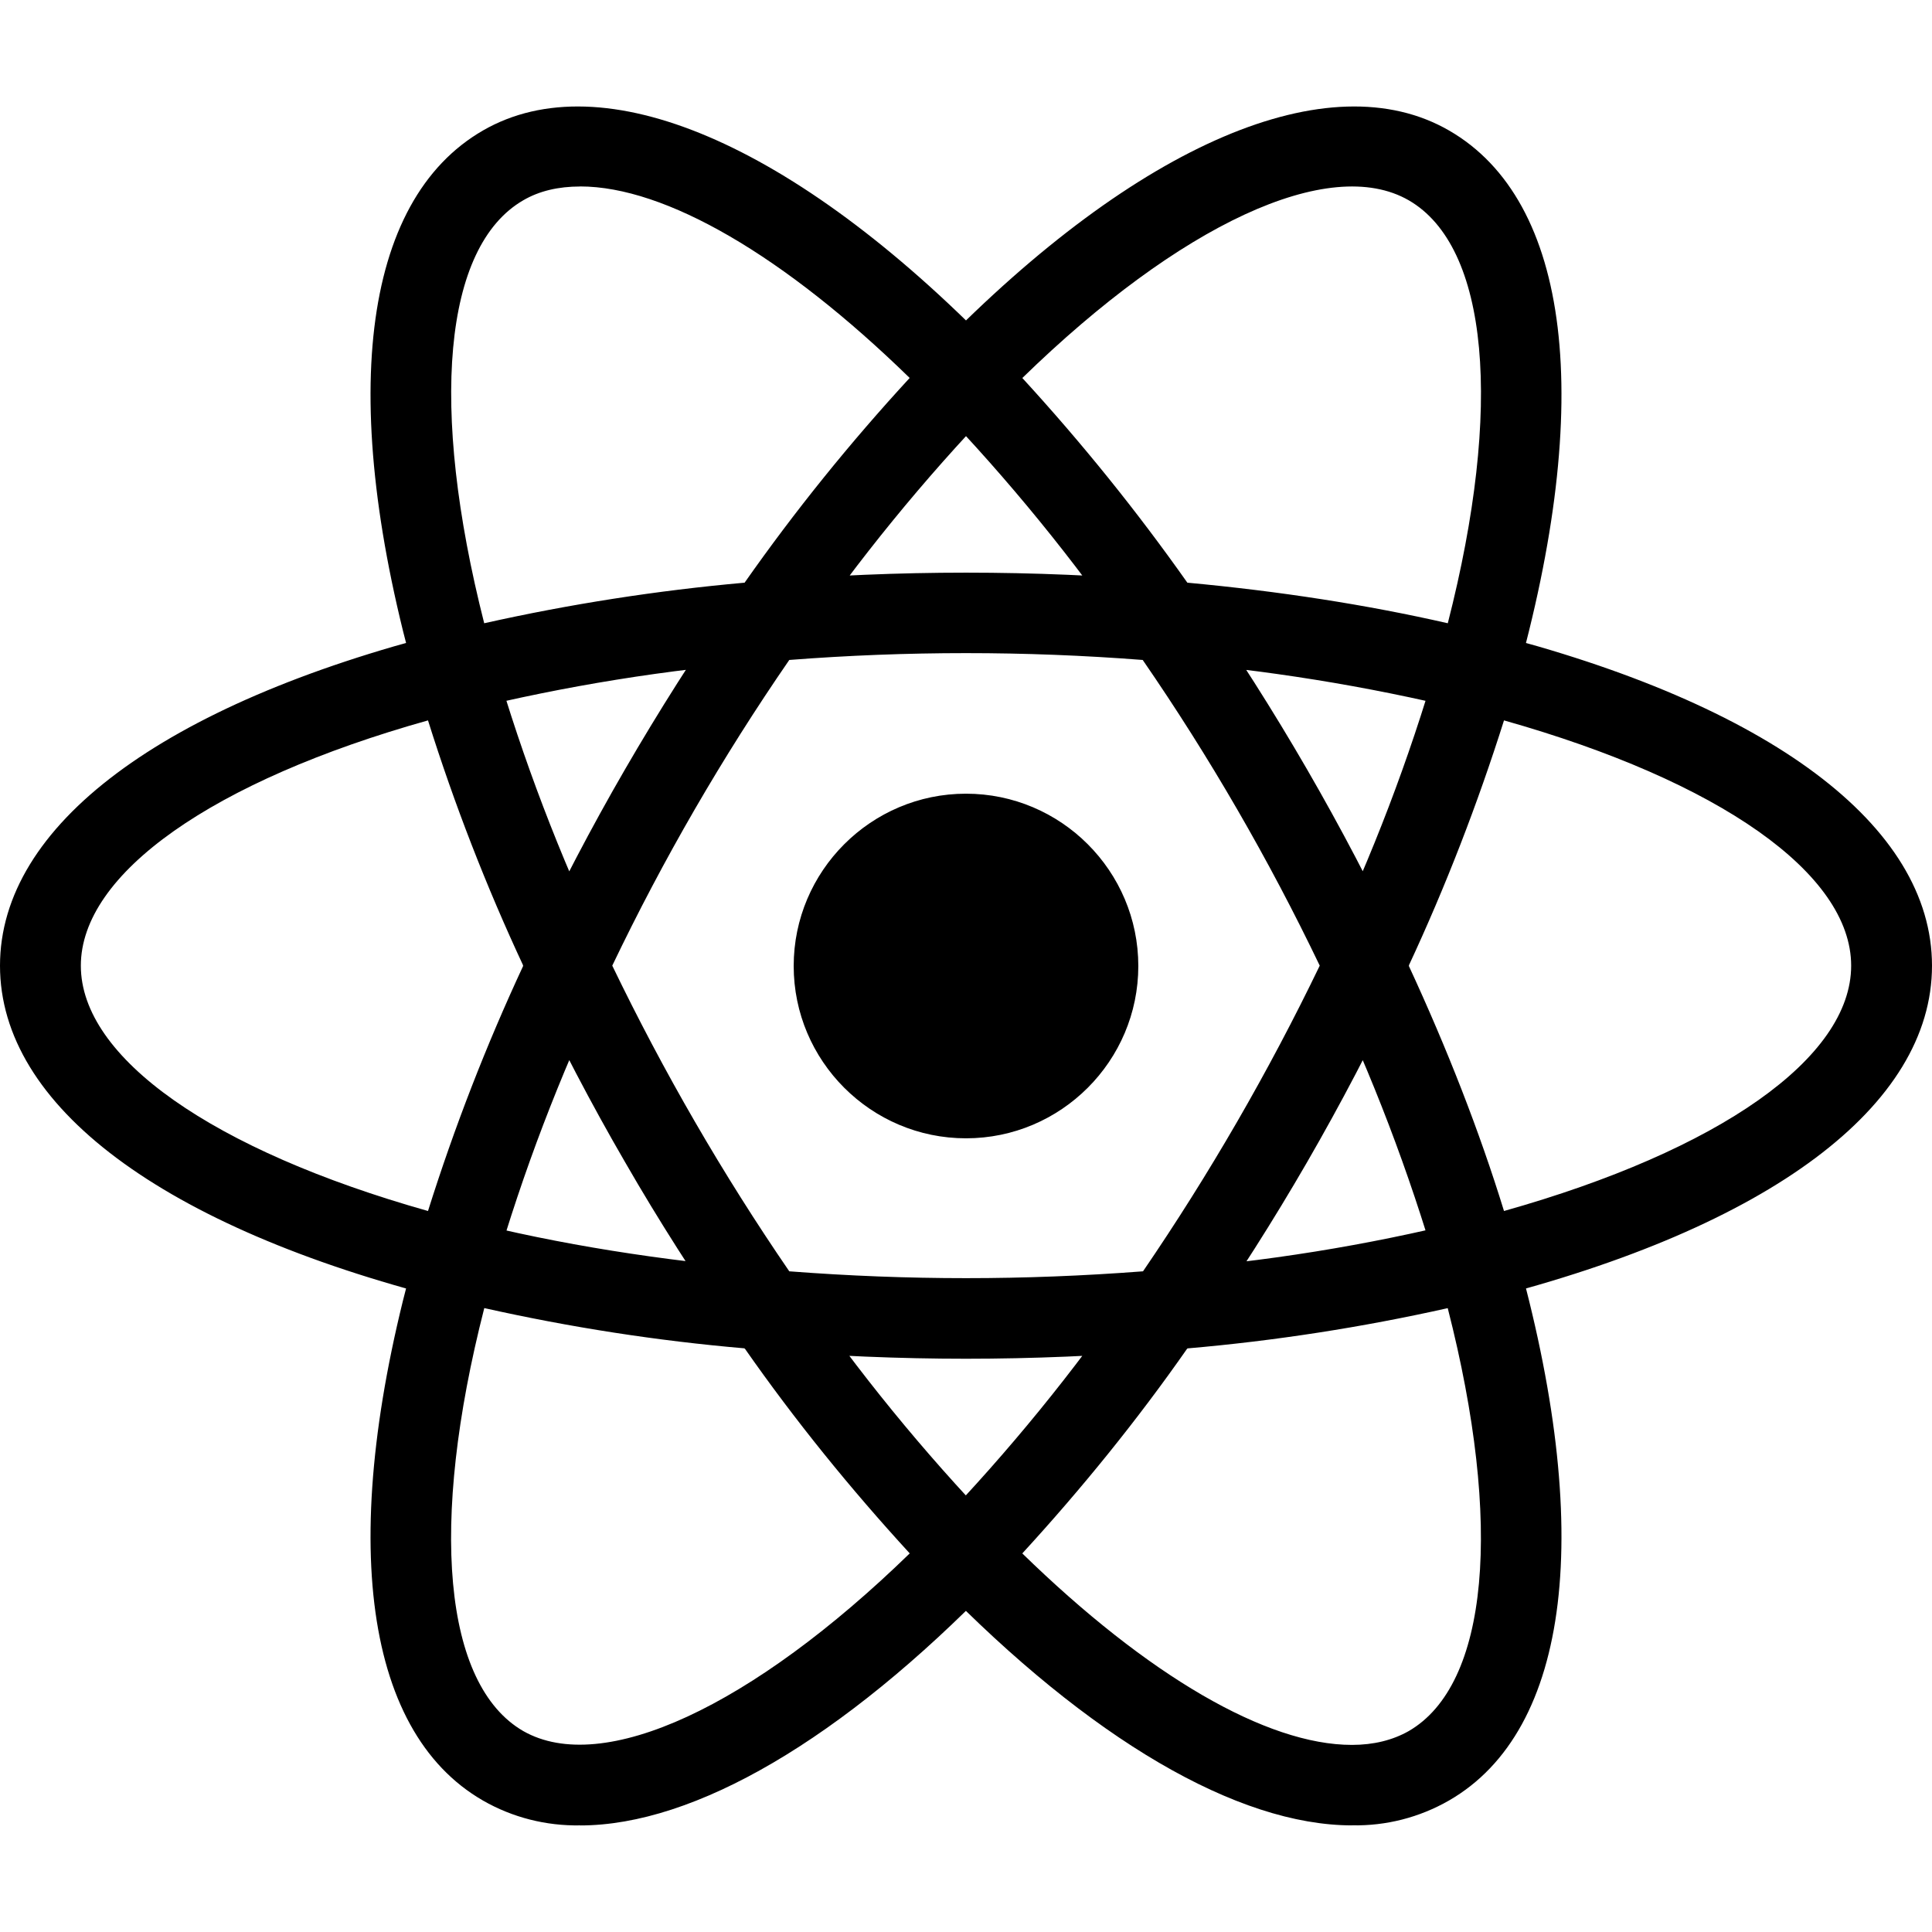
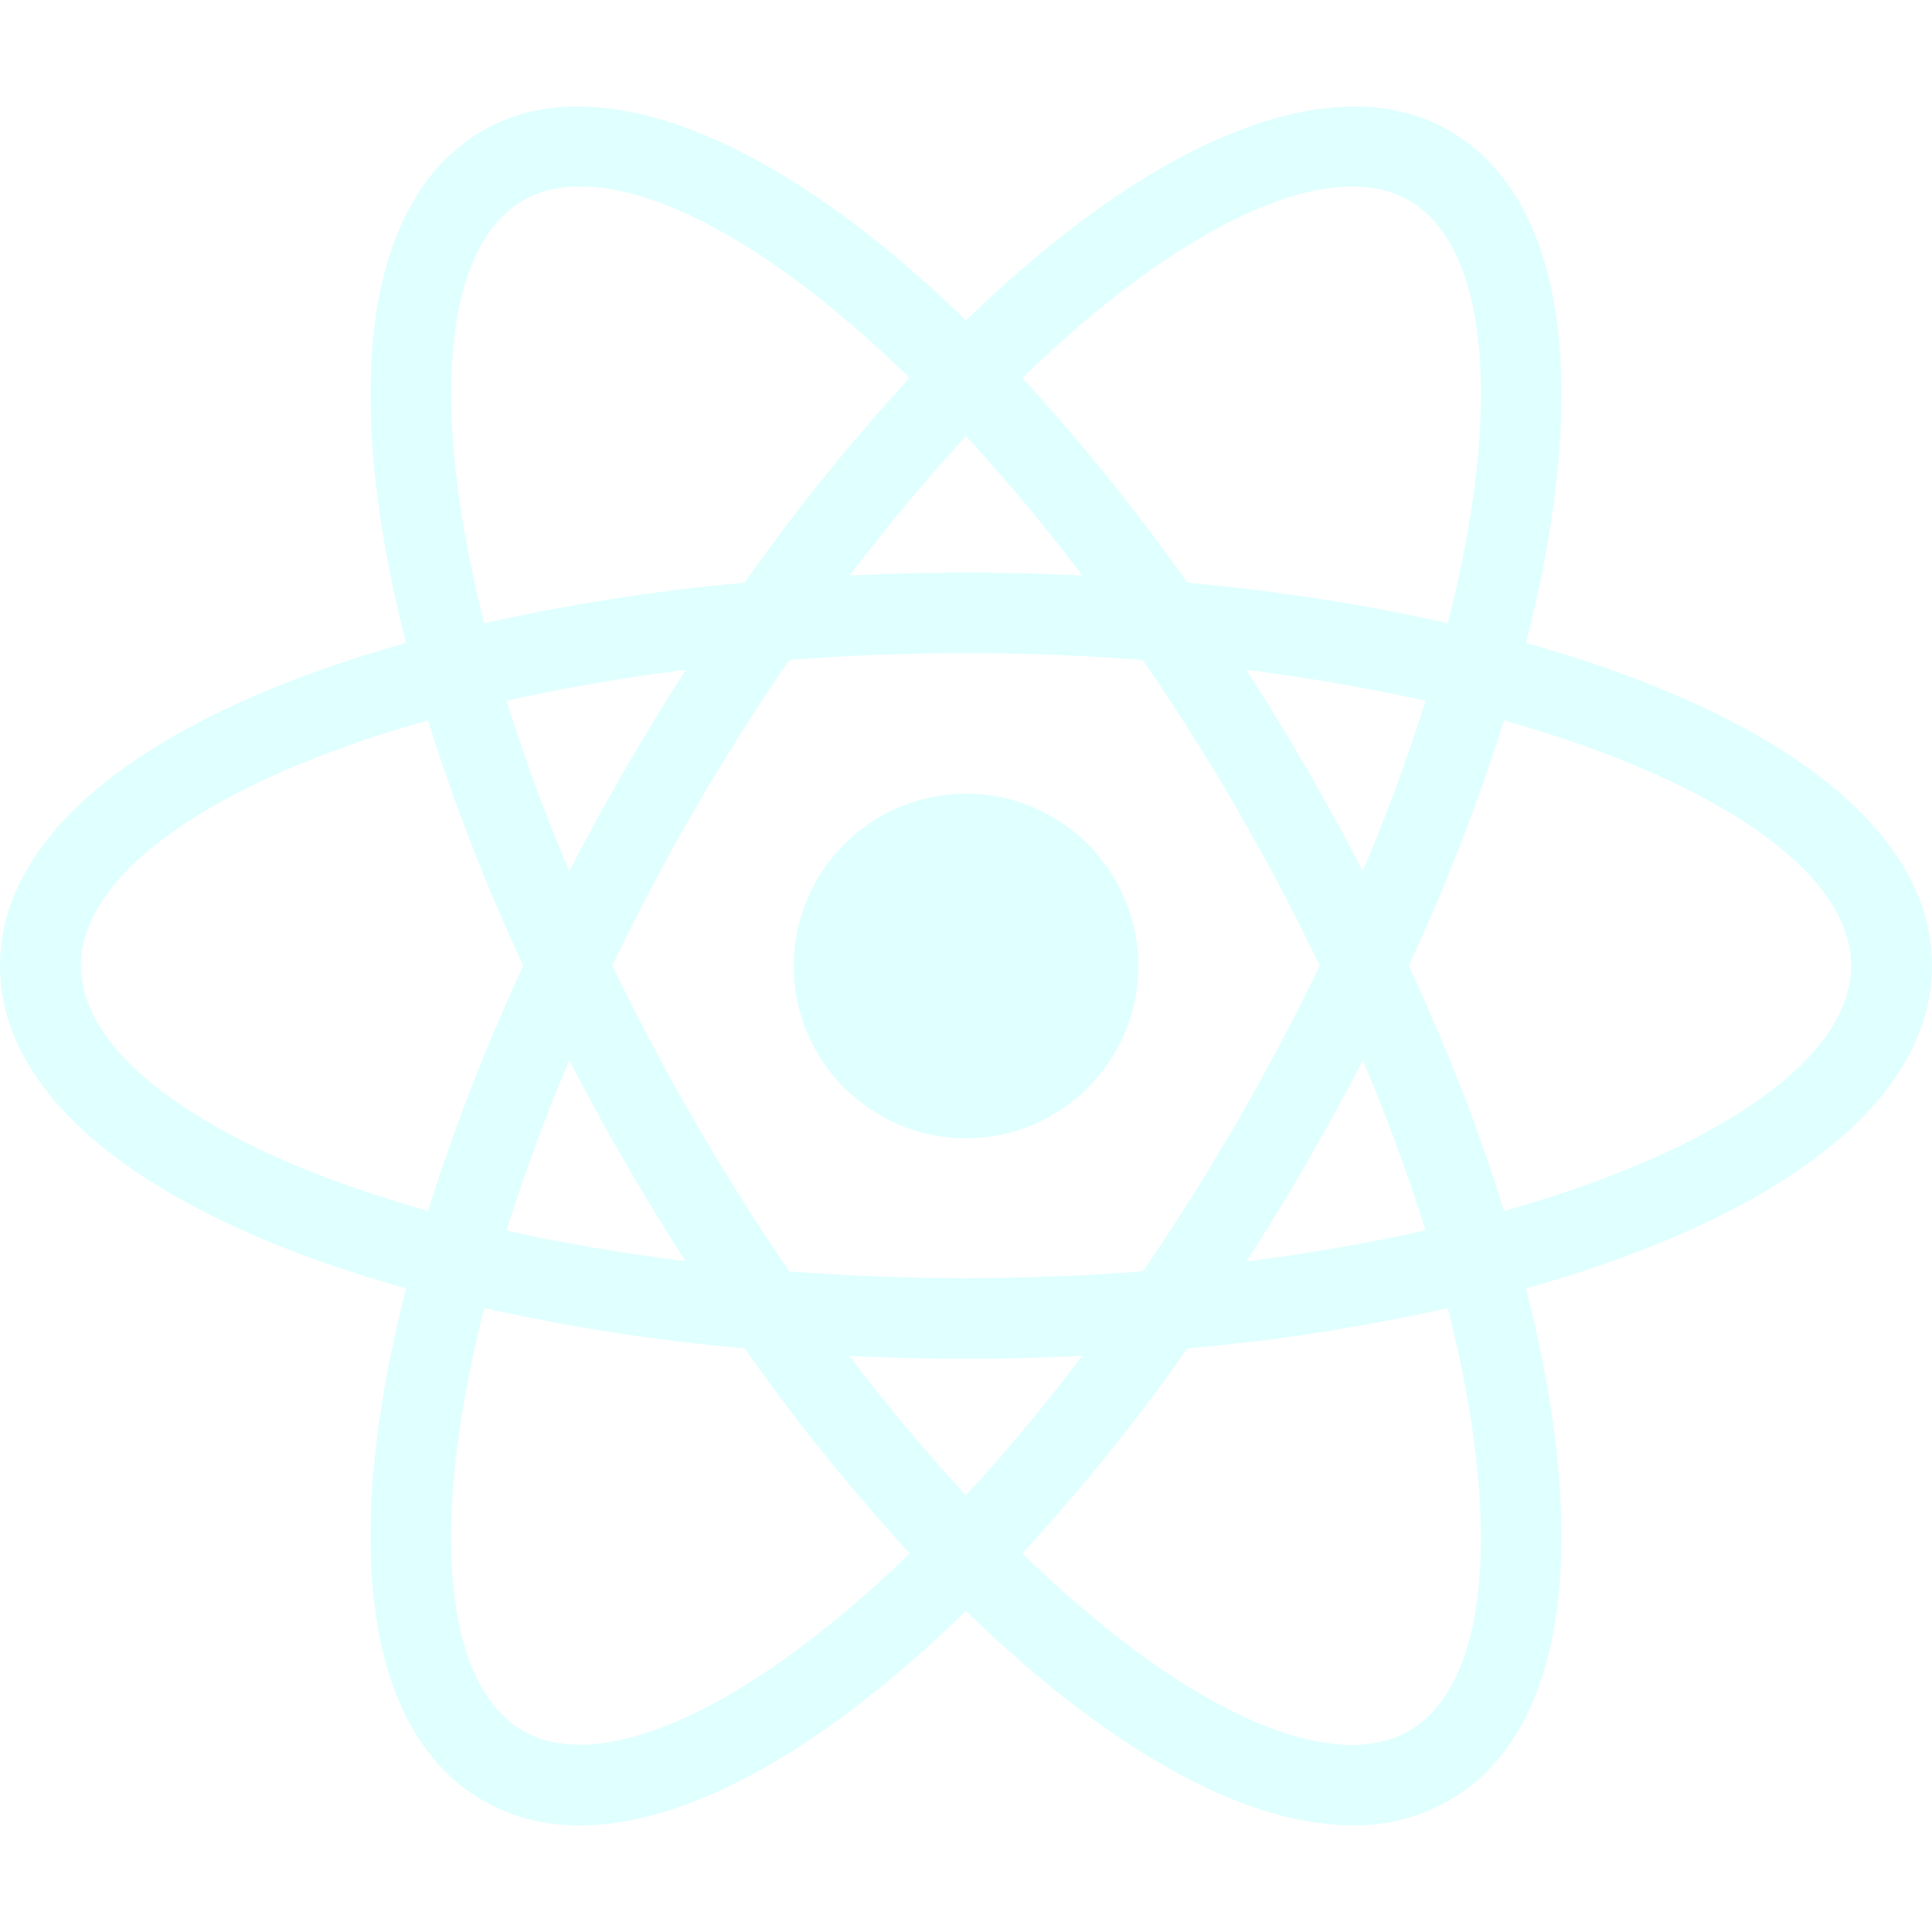
- <svg xmlns="http://www.w3.org/2000/svg" width="32px" height="32px" viewBox="0 0 32 32">
+ <svg xmlns="http://www.w3.org/2000/svg" fill="#e0ffff" width="32px" height="32px" viewBox="0 0 32 32">
  <path d="M16 13.146c-1.573 0-2.854 1.281-2.854 2.854s1.281 2.854 2.854 2.854c1.573 0 2.854-1.281 2.854-2.854s-1.281-2.854-2.854-2.854zM8.010 21.672l-0.63-0.156c-4.688-1.188-7.38-3.198-7.38-5.521s2.693-4.333 7.38-5.521l0.63-0.156 0.177 0.625c0.474 1.635 1.083 3.229 1.818 4.771l0.135 0.281-0.135 0.286c-0.734 1.536-1.344 3.13-1.818 4.771zM7.089 11.932c-3.563 1-5.75 2.536-5.75 4.063s2.188 3.057 5.75 4.063c0.438-1.391 0.964-2.745 1.578-4.063-0.615-1.318-1.141-2.672-1.578-4.063zM23.99 21.672l-0.177-0.625c-0.474-1.635-1.083-3.229-1.818-4.766l-0.135-0.286 0.135-0.286c0.734-1.536 1.344-3.13 1.818-4.771l0.177-0.62 0.63 0.156c4.688 1.188 7.38 3.198 7.38 5.521s-2.693 4.333-7.38 5.521zM23.333 15.995c0.641 1.385 1.172 2.745 1.578 4.063 3.568-1.005 5.75-2.536 5.75-4.063s-2.188-3.057-5.75-4.063c-0.438 1.385-0.964 2.745-1.578 4.063zM7.078 11.927l-0.177-0.625c-1.318-4.646-0.917-7.979 1.099-9.141 1.979-1.141 5.151 0.208 8.479 3.625l0.453 0.464-0.453 0.464c-1.182 1.229-2.26 2.552-3.229 3.958l-0.182 0.255-0.313 0.026c-1.703 0.135-3.391 0.406-5.047 0.813zM9.609 3.089c-0.359 0-0.677 0.073-0.943 0.229-1.323 0.766-1.557 3.422-0.646 7.005 1.422-0.318 2.859-0.542 4.313-0.672 0.833-1.188 1.75-2.323 2.734-3.391-2.078-2.026-4.047-3.172-5.458-3.172zM22.396 30.234c-0.005 0-0.005 0 0 0-1.901 0-4.344-1.427-6.875-4.031l-0.453-0.464 0.453-0.464c1.182-1.229 2.26-2.552 3.229-3.958l0.177-0.255 0.313-0.031c1.703-0.13 3.391-0.401 5.052-0.813l0.63-0.156 0.177 0.625c1.318 4.646 0.917 7.974-1.099 9.135-0.49 0.281-1.042 0.422-1.604 0.411zM16.932 25.729c2.078 2.026 4.047 3.172 5.458 3.172h0.005c0.354 0 0.672-0.078 0.938-0.229 1.323-0.766 1.563-3.422 0.646-7.005-1.422 0.318-2.865 0.542-4.313 0.667-0.833 1.193-1.75 2.323-2.734 3.396zM24.922 11.927l-0.63-0.161c-1.661-0.406-3.349-0.677-5.052-0.813l-0.313-0.026-0.177-0.255c-0.969-1.406-2.047-2.729-3.229-3.958l-0.453-0.464 0.453-0.464c3.328-3.417 6.5-4.766 8.479-3.625 2.016 1.161 2.417 4.495 1.099 9.141zM19.667 9.651c1.521 0.141 2.969 0.365 4.313 0.672 0.917-3.583 0.677-6.24-0.646-7.005-1.318-0.76-3.797 0.406-6.401 2.943 0.984 1.073 1.896 2.203 2.734 3.391zM9.609 30.234c-0.563 0.010-1.12-0.13-1.609-0.411-2.016-1.161-2.417-4.49-1.099-9.135l0.177-0.625 0.63 0.156c1.542 0.391 3.24 0.661 5.047 0.813l0.313 0.031 0.177 0.255c0.969 1.406 2.047 2.729 3.229 3.958l0.453 0.464-0.453 0.464c-2.526 2.604-4.969 4.031-6.865 4.031zM8.021 21.667c-0.917 3.583-0.677 6.24 0.646 7.005 1.318 0.75 3.792-0.406 6.401-2.943-0.984-1.073-1.901-2.203-2.734-3.396-1.453-0.125-2.891-0.349-4.313-0.667zM16 22.505c-1.099 0-2.224-0.047-3.354-0.141l-0.313-0.026-0.182-0.26c-0.635-0.917-1.24-1.859-1.797-2.828-0.563-0.969-1.078-1.958-1.557-2.969l-0.135-0.286 0.135-0.286c0.479-1.010 0.995-2 1.557-2.969 0.552-0.953 1.156-1.906 1.797-2.828l0.182-0.26 0.313-0.026c2.234-0.188 4.479-0.188 6.708 0l0.313 0.026 0.182 0.26c1.276 1.833 2.401 3.776 3.354 5.797l0.135 0.286-0.135 0.286c-0.953 2.021-2.073 3.964-3.354 5.797l-0.182 0.26-0.313 0.026c-1.125 0.094-2.255 0.141-3.354 0.141zM13.073 21.057c1.969 0.151 3.885 0.151 5.859 0 1.099-1.609 2.078-3.302 2.927-5.063-0.844-1.76-1.823-3.453-2.932-5.063-1.948-0.151-3.906-0.151-5.854 0-1.109 1.609-2.089 3.302-2.932 5.063 0.849 1.76 1.828 3.453 2.932 5.063z" />
</svg>
